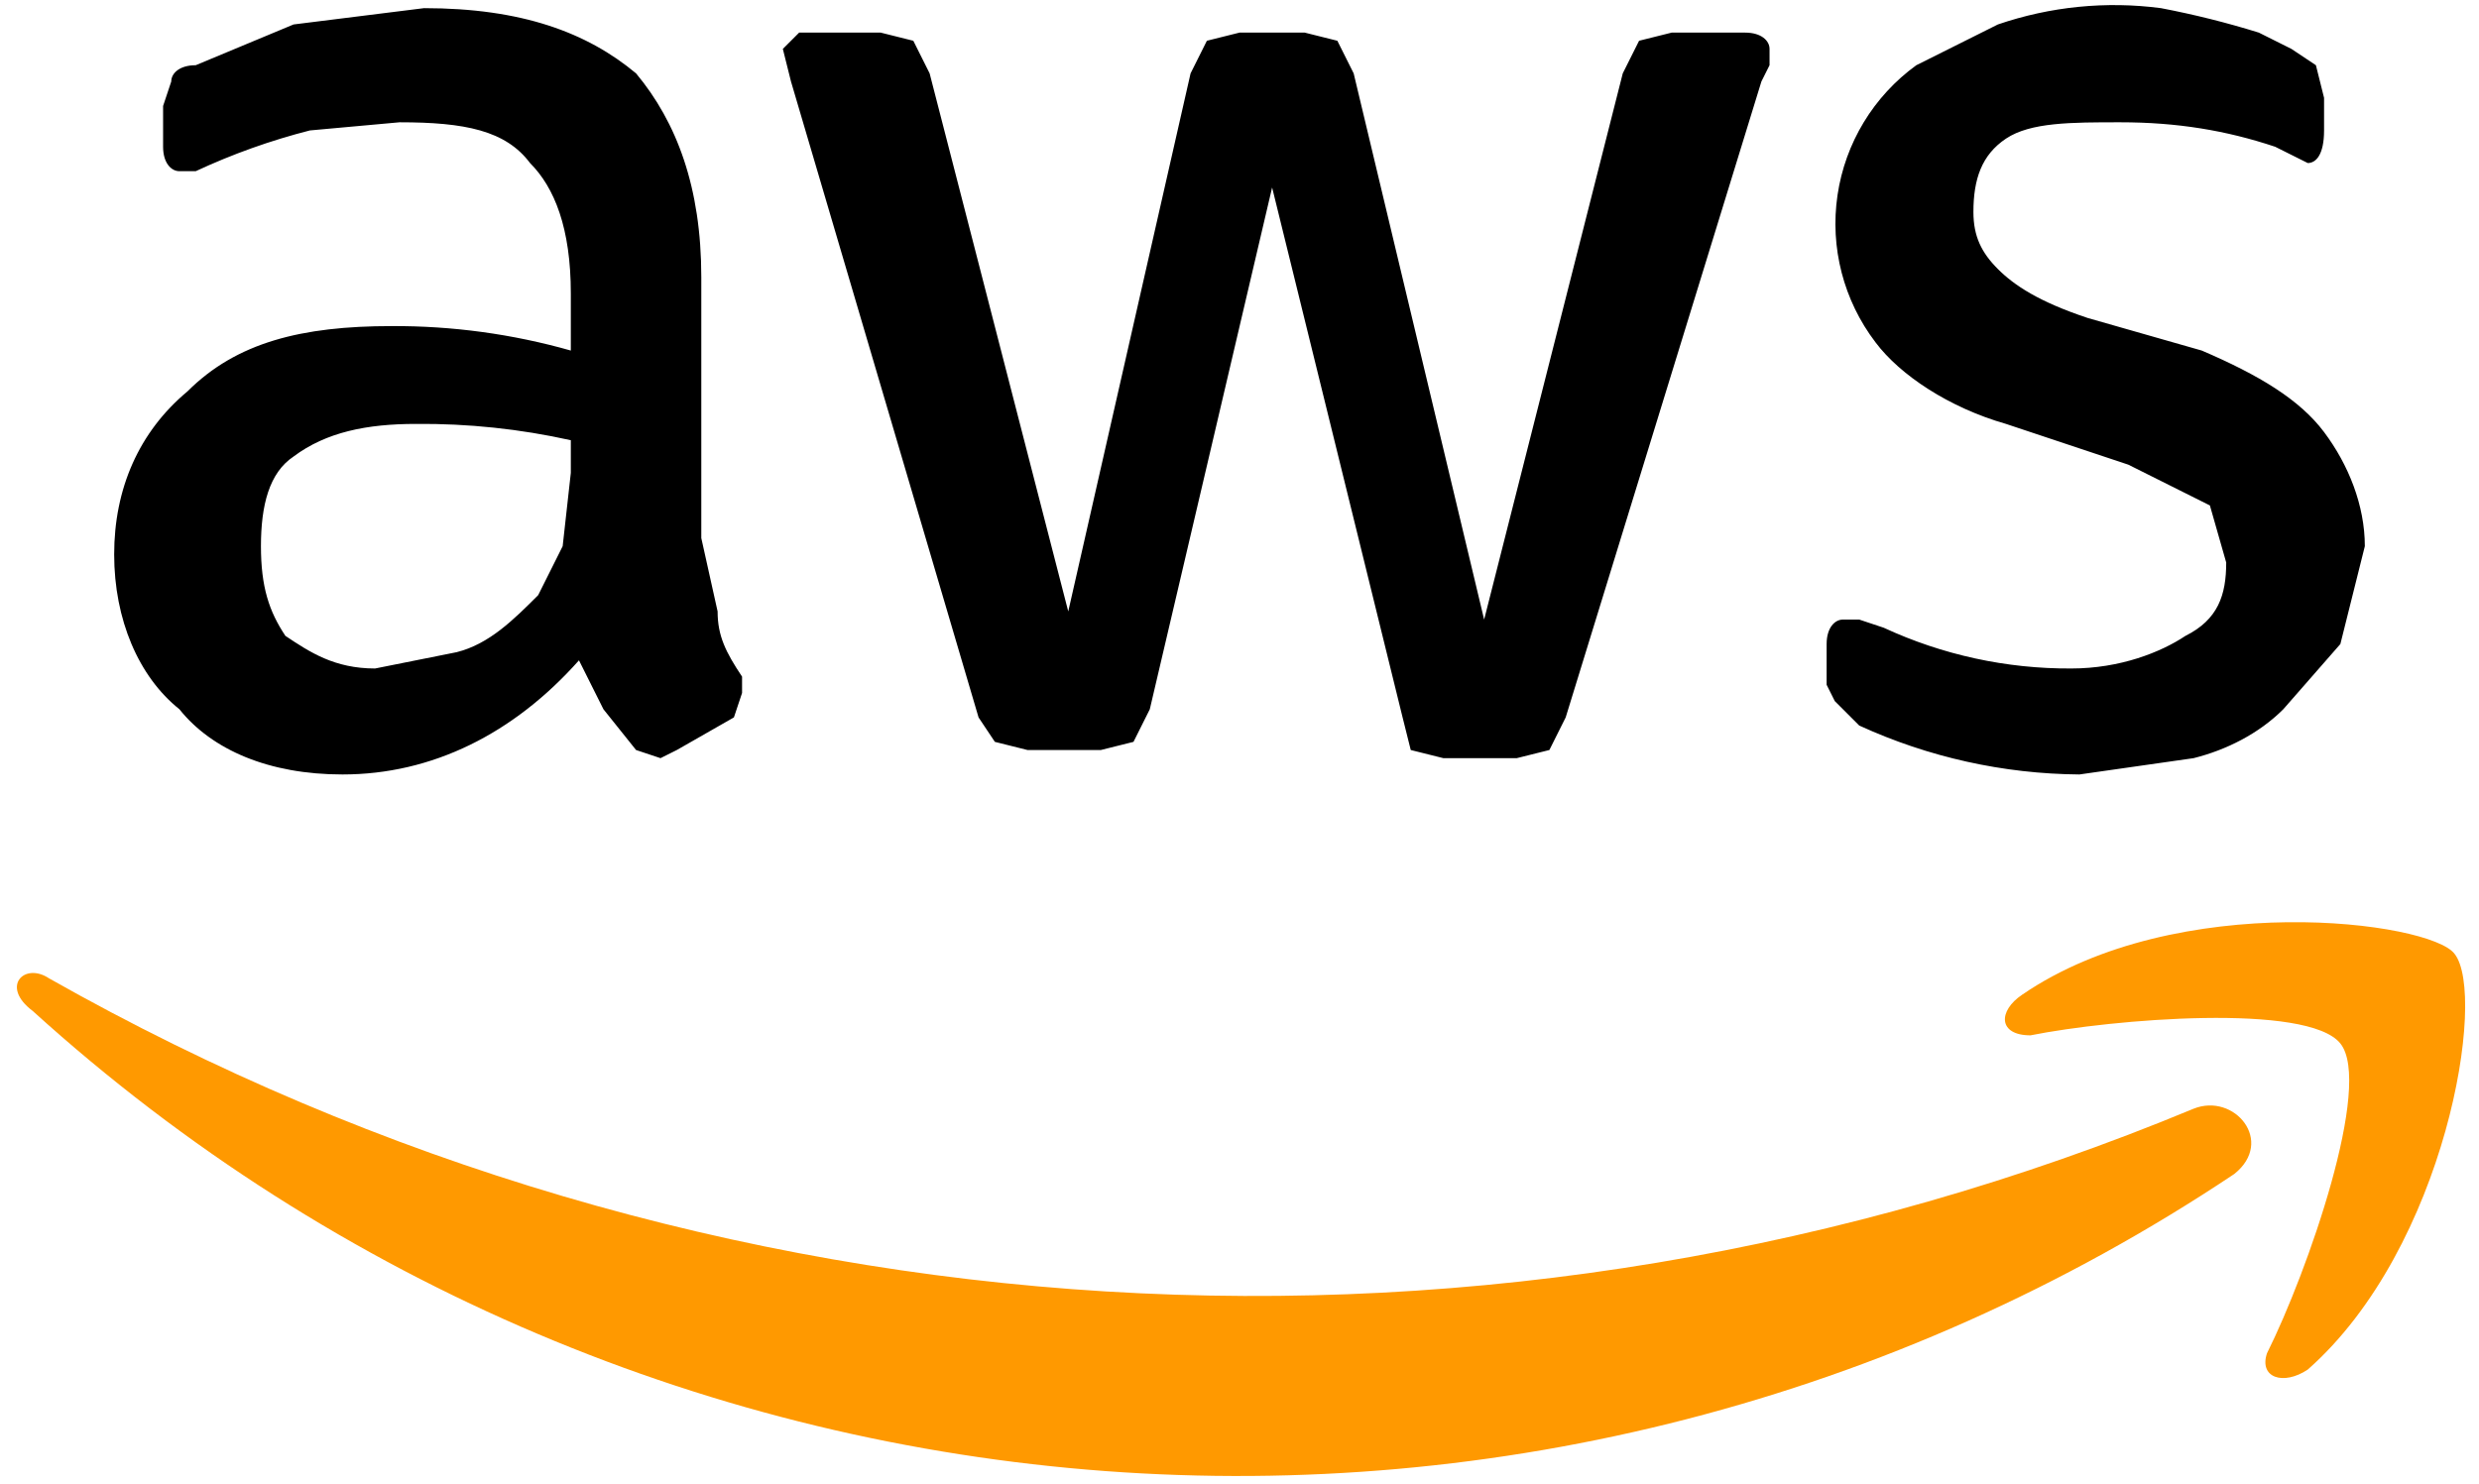
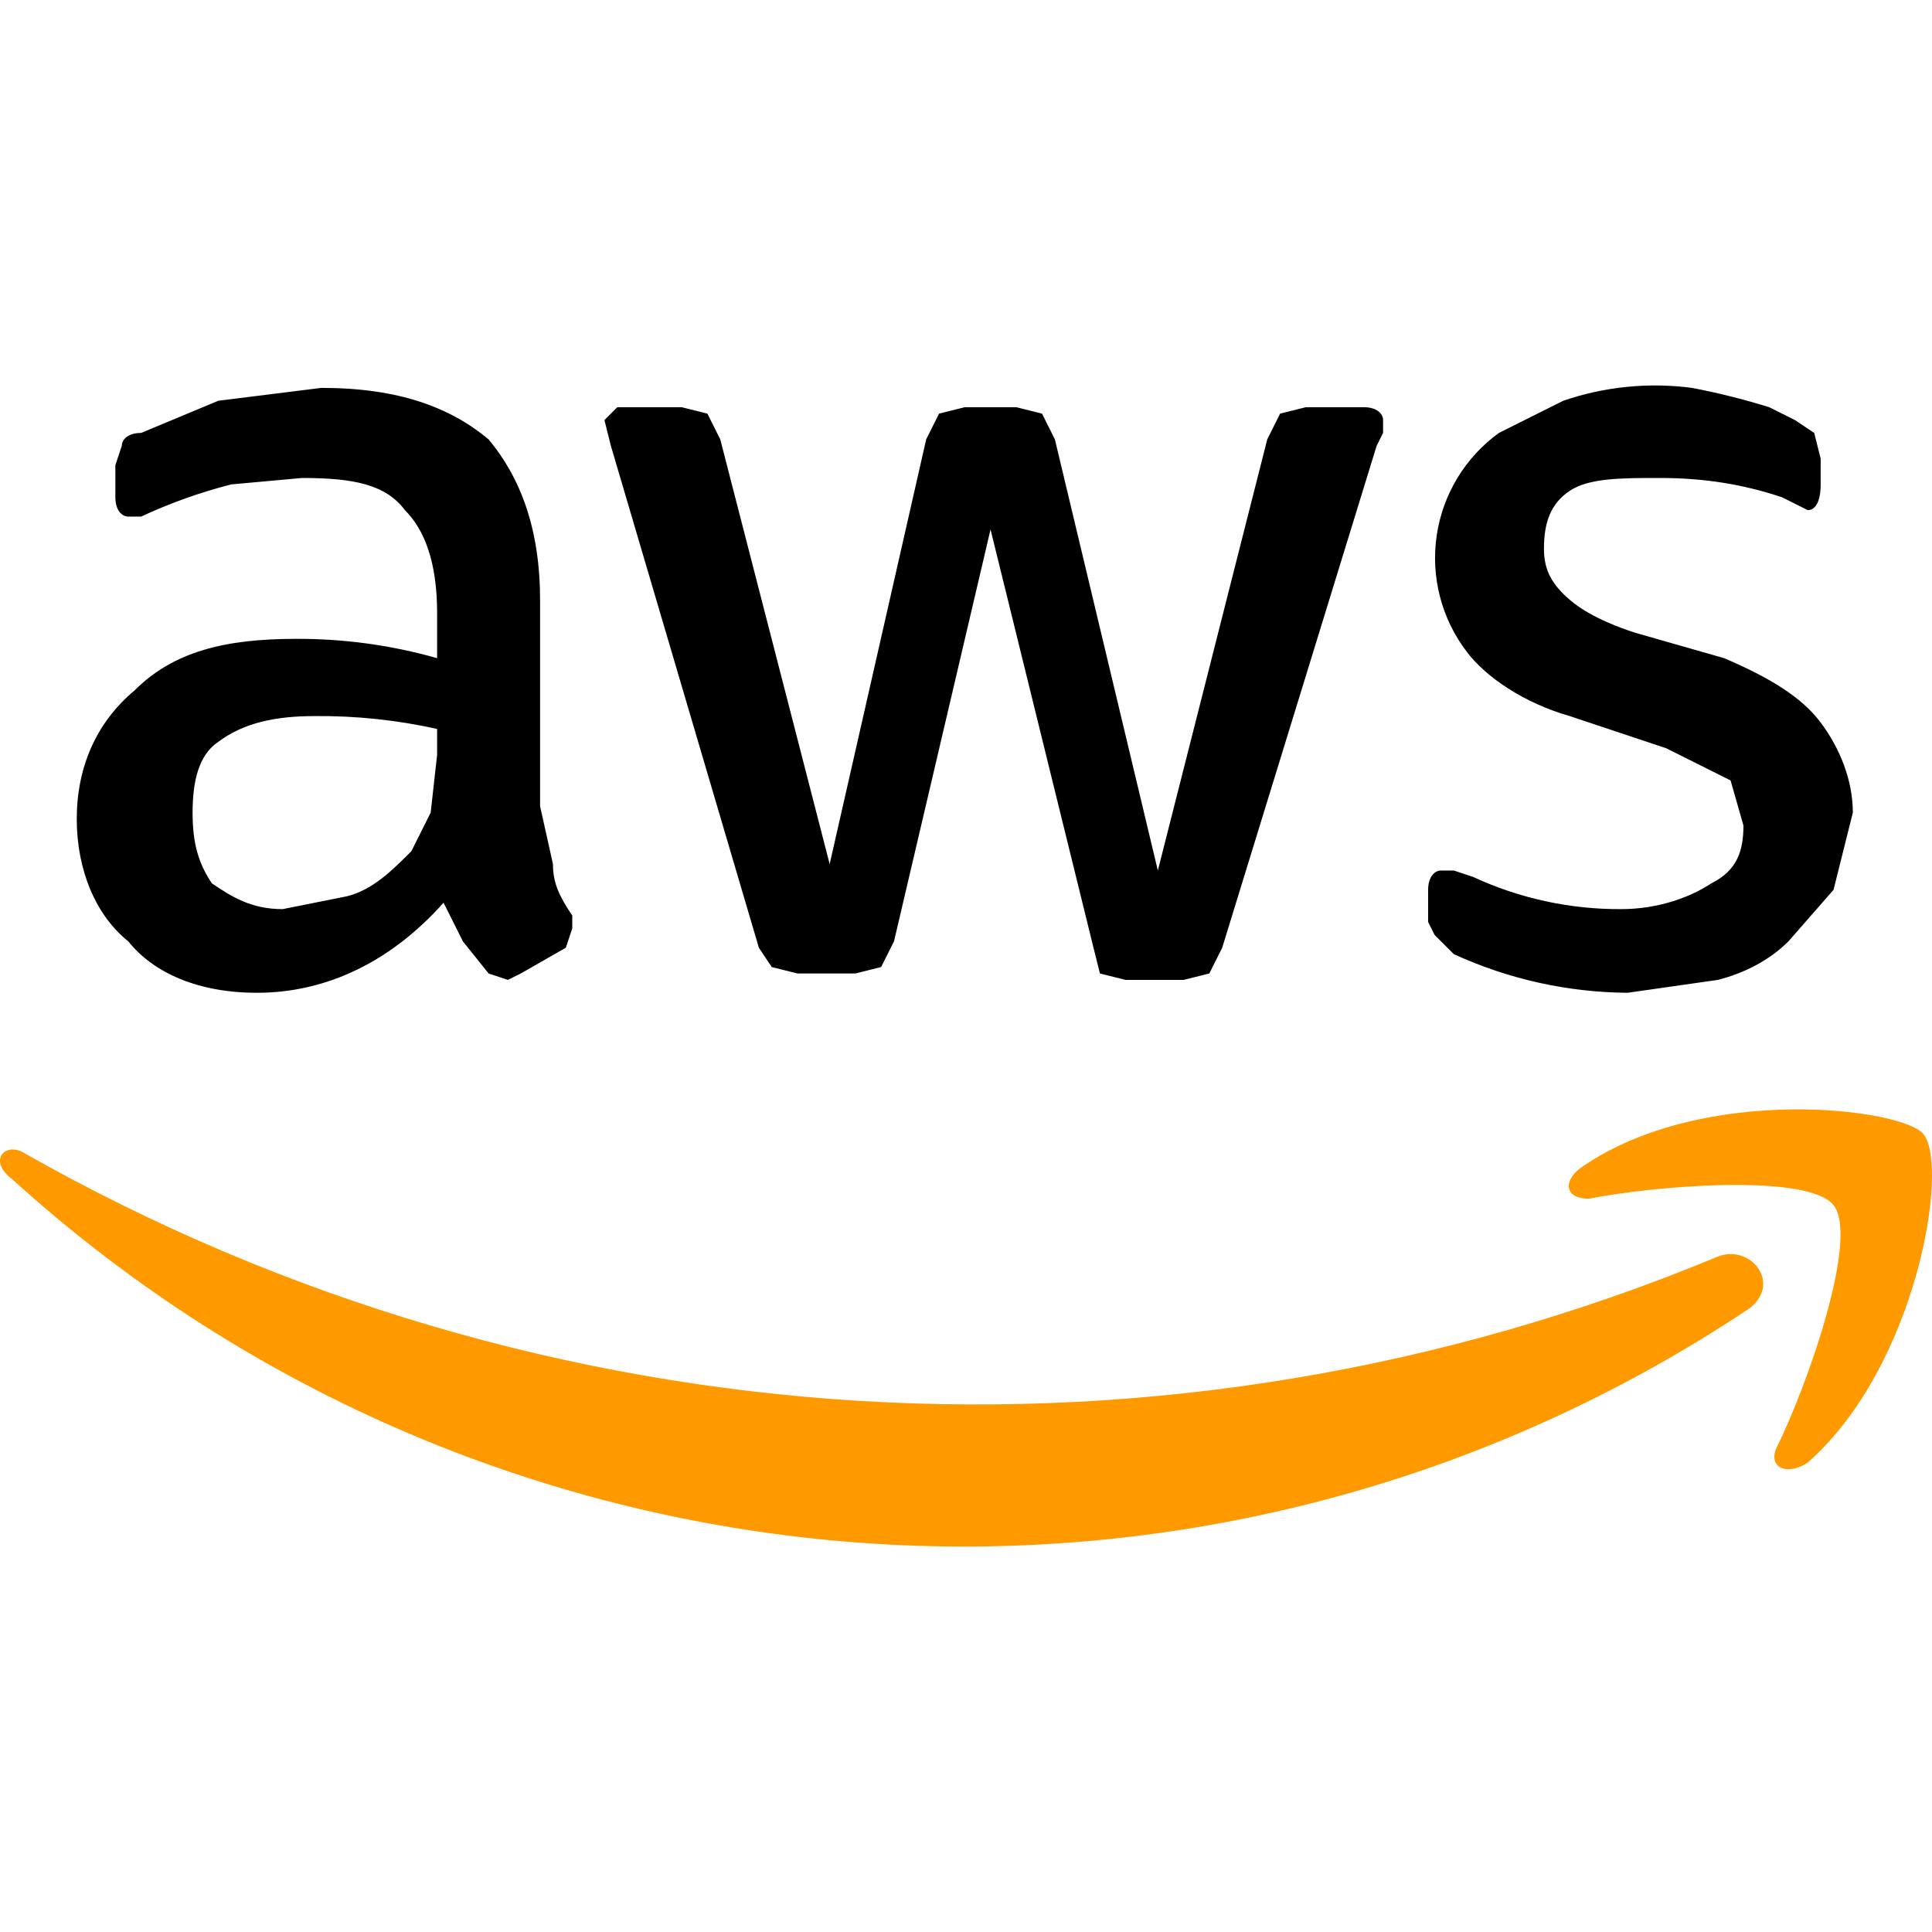
- <svg xmlns="http://www.w3.org/2000/svg" xml:space="preserve" x="0" y="0" viewBox="0 0 304 182">
-   <path fill="currentColor" d="m86 66 2 9c0 3 1 5 3 8v2l-1 3-7 4-2 1-3-1-4-5-3-6c-8 9-18 14-29 14-9 0-16-3-20-8-5-4-8-11-8-19s3-15 9-20c6-6 14-8 25-8a79 79 0 0 1 22 3v-7c0-8-2-13-5-16-3-4-8-5-16-5l-11 1a80 80 0 0 0-14 5h-2c-1 0-2-1-2-3v-5l1-3c0-1 1-2 3-2l12-5 16-2c12 0 20 3 26 8 5 6 8 14 8 25v32zM46 82l10-2c4-1 7-4 10-7l3-6 1-9v-4a84 84 0 0 0-19-2c-6 0-11 1-15 4-3 2-4 6-4 11s1 8 3 11c3 2 6 4 11 4zm80 10-4-1-2-3-23-78-1-4 2-2h10l4 1 2 4 17 66 15-66 2-4 4-1h8l4 1 2 4 16 67 17-67 2-4 4-1h9c2 0 3 1 3 2v2l-1 2-24 78-2 4-4 1h-9l-4-1-1-4-16-65-15 64-2 4-4 1h-9zm129 3a66 66 0 0 1-27-6l-3-3-1-2v-5c0-2 1-3 2-3h2l3 1a54 54 0 0 0 23 5c6 0 11-2 14-4 4-2 5-5 5-9l-2-7-10-5-15-5c-7-2-13-6-16-10a24 24 0 0 1 5-34l10-5a44 44 0 0 1 20-2 110 110 0 0 1 12 3l4 2 3 2 1 4v4c0 3-1 4-2 4l-4-2c-6-2-12-3-19-3-6 0-11 0-14 2s-4 5-4 9c0 3 1 5 3 7s5 4 11 6l14 4c7 3 12 6 15 10s5 9 5 14l-3 12-7 8c-3 3-7 5-11 6l-14 2z" />
-   <path d="M274 144A220 220 0 0 1 4 124c-4-3-1-6 2-4a300 300 0 0 0 263 16c5-2 10 4 5 8z" fill="#f90" />
-   <path d="M287 128c-4-5-28-3-38-1-4 0-4-3-1-5 19-13 50-9 53-5 4 5-1 36-18 51-3 2-6 1-5-2 5-10 13-33 9-38z" fill="#f90" />
+ <svg xmlns="http://www.w3.org/2000/svg" viewBox="2.072 -59.277 300.23 300.23">
+   <path fill="currentColor" d="m86 66 2 9c0 3 1 5 3 8v2l-1 3-7 4-2 1-3-1-4-5-3-6c-8 9-18 14-29 14-9 0-16-3-20-8-5-4-8-11-8-19s3-15 9-20c6-6 14-8 25-8a79 79 0 0 1 22 3v-7c0-8-2-13-5-16-3-4-8-5-16-5l-11 1a80 80 0 0 0-14 5h-2c-1 0-2-1-2-3v-5l1-3c0-1 1-2 3-2l12-5 16-2c12 0 20 3 26 8 5 6 8 14 8 25zM46 82l10-2c4-1 7-4 10-7l3-6 1-9v-4a84 84 0 0 0-19-2c-6 0-11 1-15 4-3 2-4 6-4 11s1 8 3 11c3 2 6 4 11 4m80 10-4-1-2-3-23-78-1-4 2-2h10l4 1 2 4 17 66 15-66 2-4 4-1h8l4 1 2 4 16 67 17-67 2-4 4-1h9c2 0 3 1 3 2v2l-1 2-24 78-2 4-4 1h-9l-4-1-1-4-16-65-15 64-2 4-4 1zm129 3a66 66 0 0 1-27-6l-3-3-1-2v-5c0-2 1-3 2-3h2l3 1a54 54 0 0 0 23 5c6 0 11-2 14-4 4-2 5-5 5-9l-2-7-10-5-15-5c-7-2-13-6-16-10a24 24 0 0 1 5-34l10-5a44 44 0 0 1 20-2 110 110 0 0 1 12 3l4 2 3 2 1 4v4c0 3-1 4-2 4l-4-2c-6-2-12-3-19-3-6 0-11 0-14 2s-4 5-4 9c0 3 1 5 3 7s5 4 11 6l14 4c7 3 12 6 15 10s5 9 5 14l-3 12-7 8c-3 3-7 5-11 6z" />
+   <path fill="#f90" d="M274 144A220 220 0 0 1 4 124c-4-3-1-6 2-4a300 300 0 0 0 263 16c5-2 10 4 5 8" />
+   <path fill="#f90" d="M287 128c-4-5-28-3-38-1-4 0-4-3-1-5 19-13 50-9 53-5 4 5-1 36-18 51-3 2-6 1-5-2 5-10 13-33 9-38" />
</svg>
